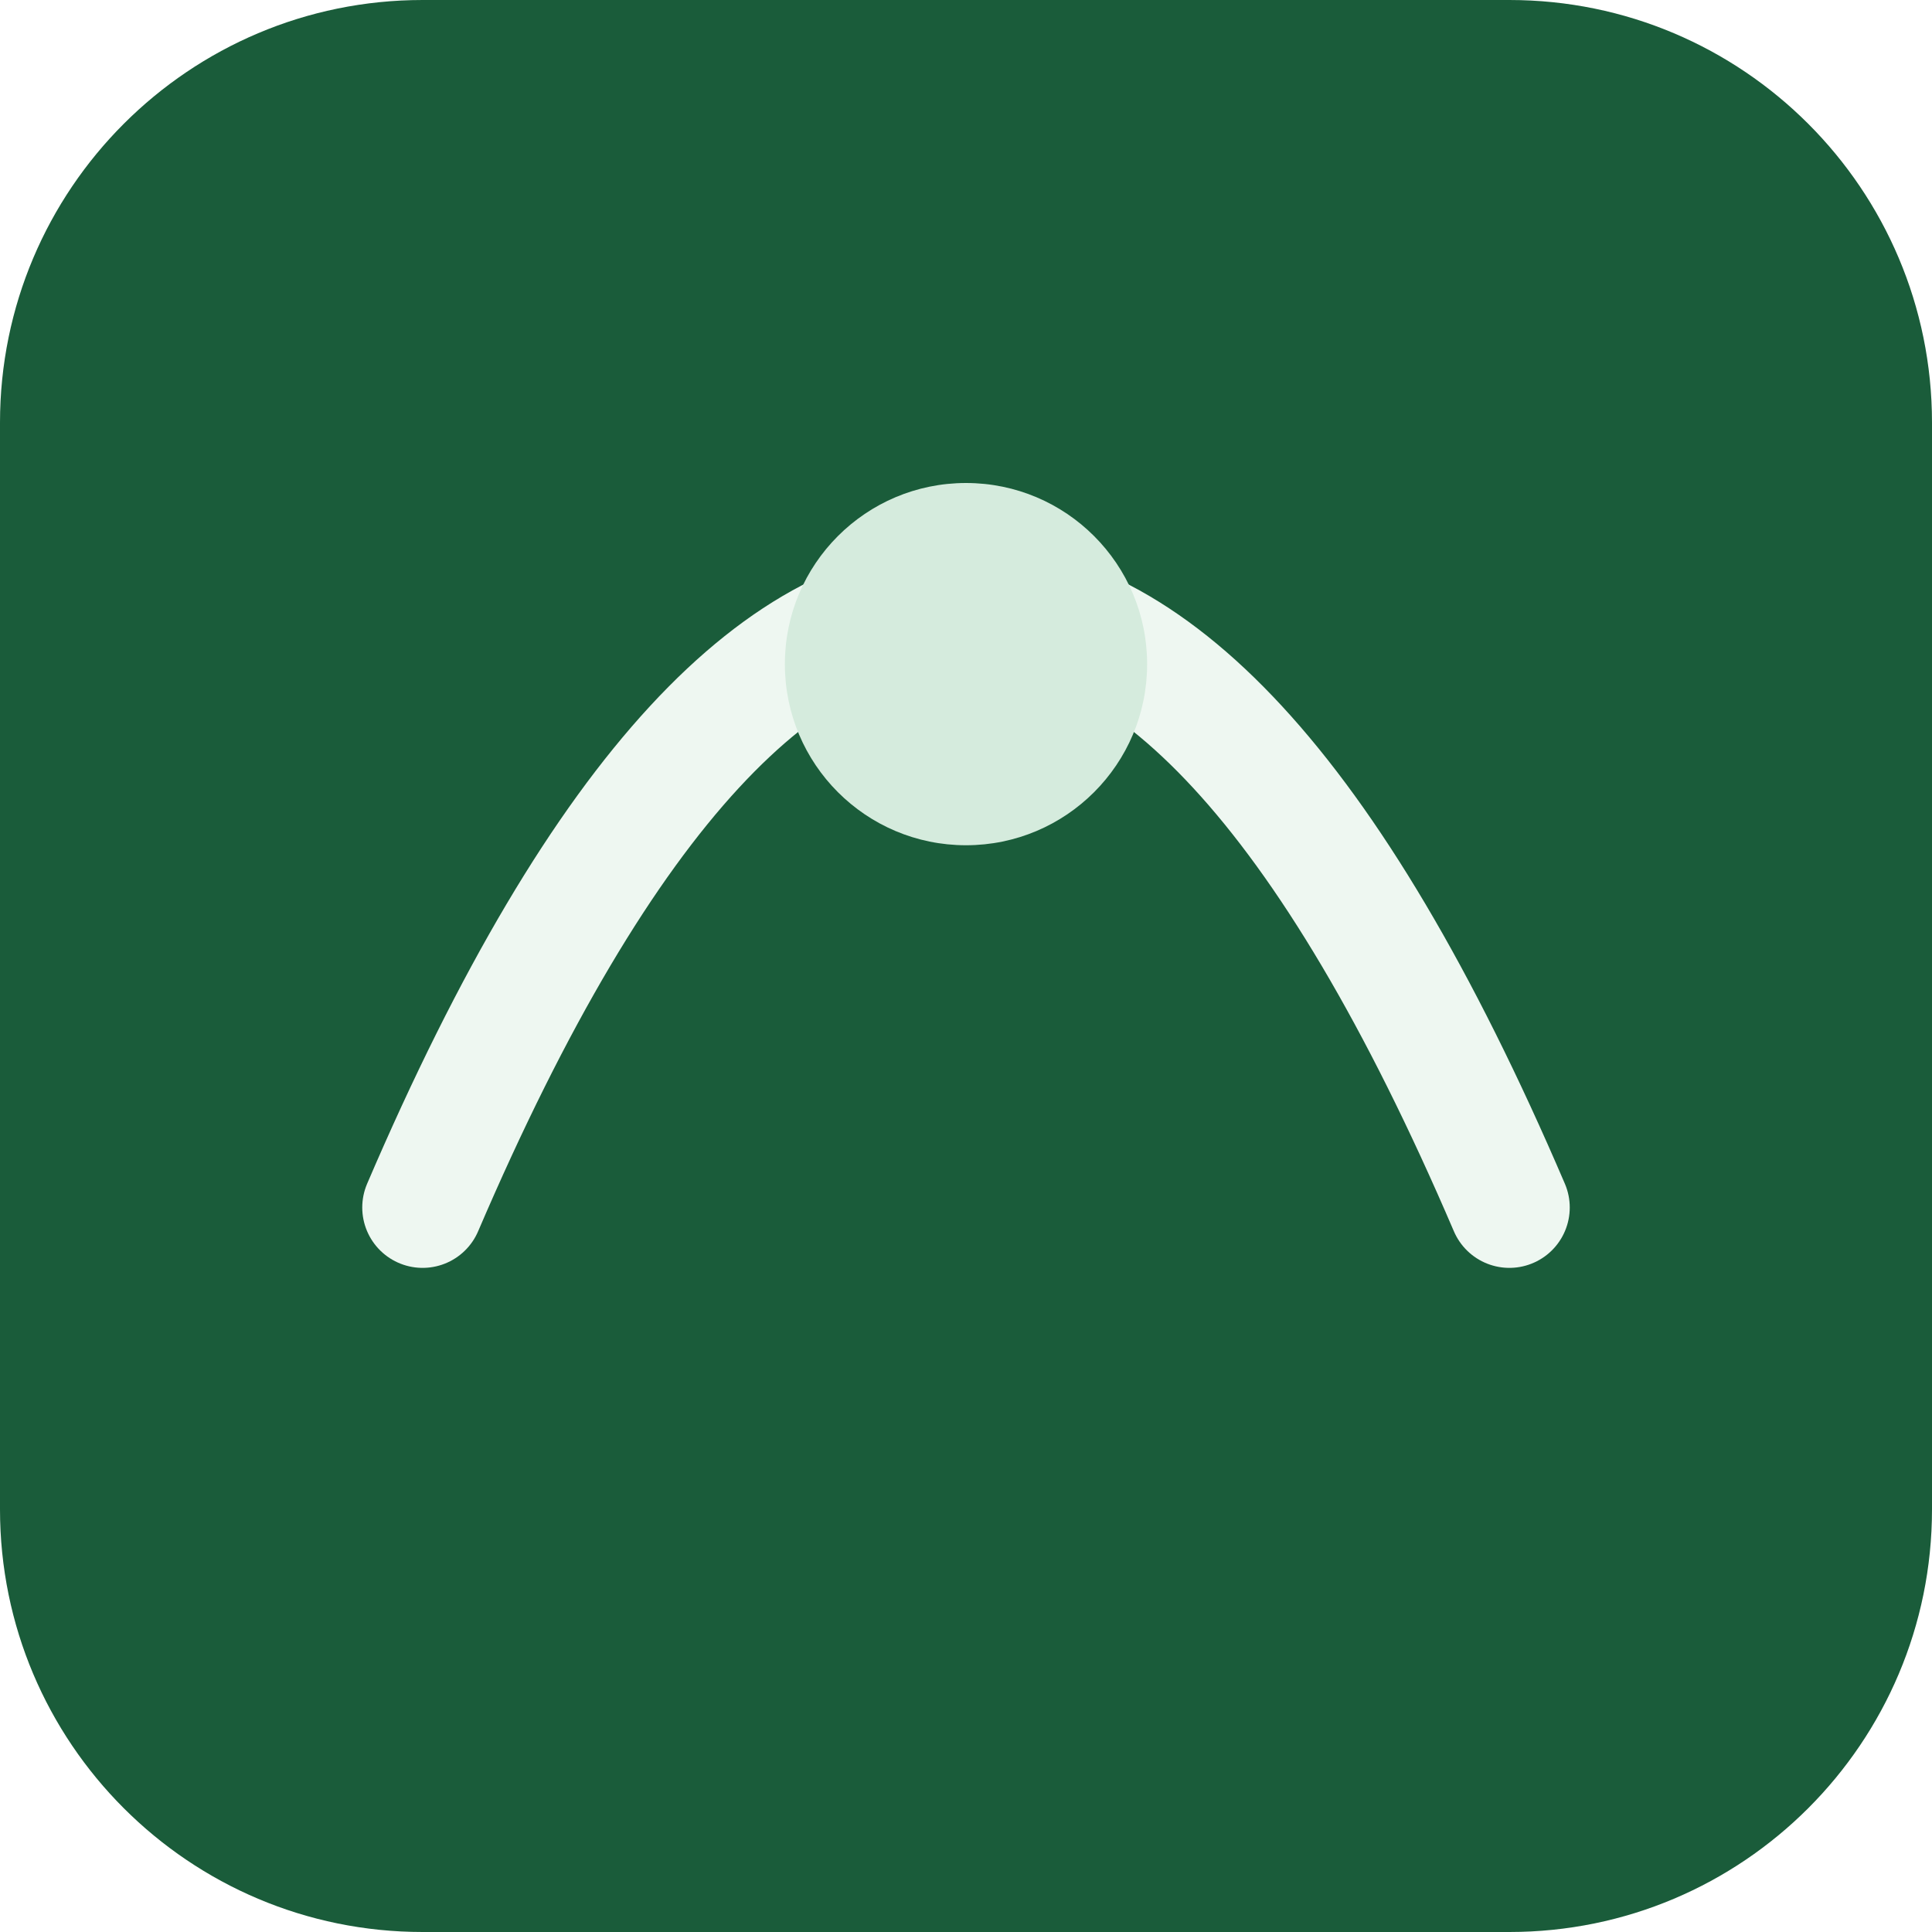
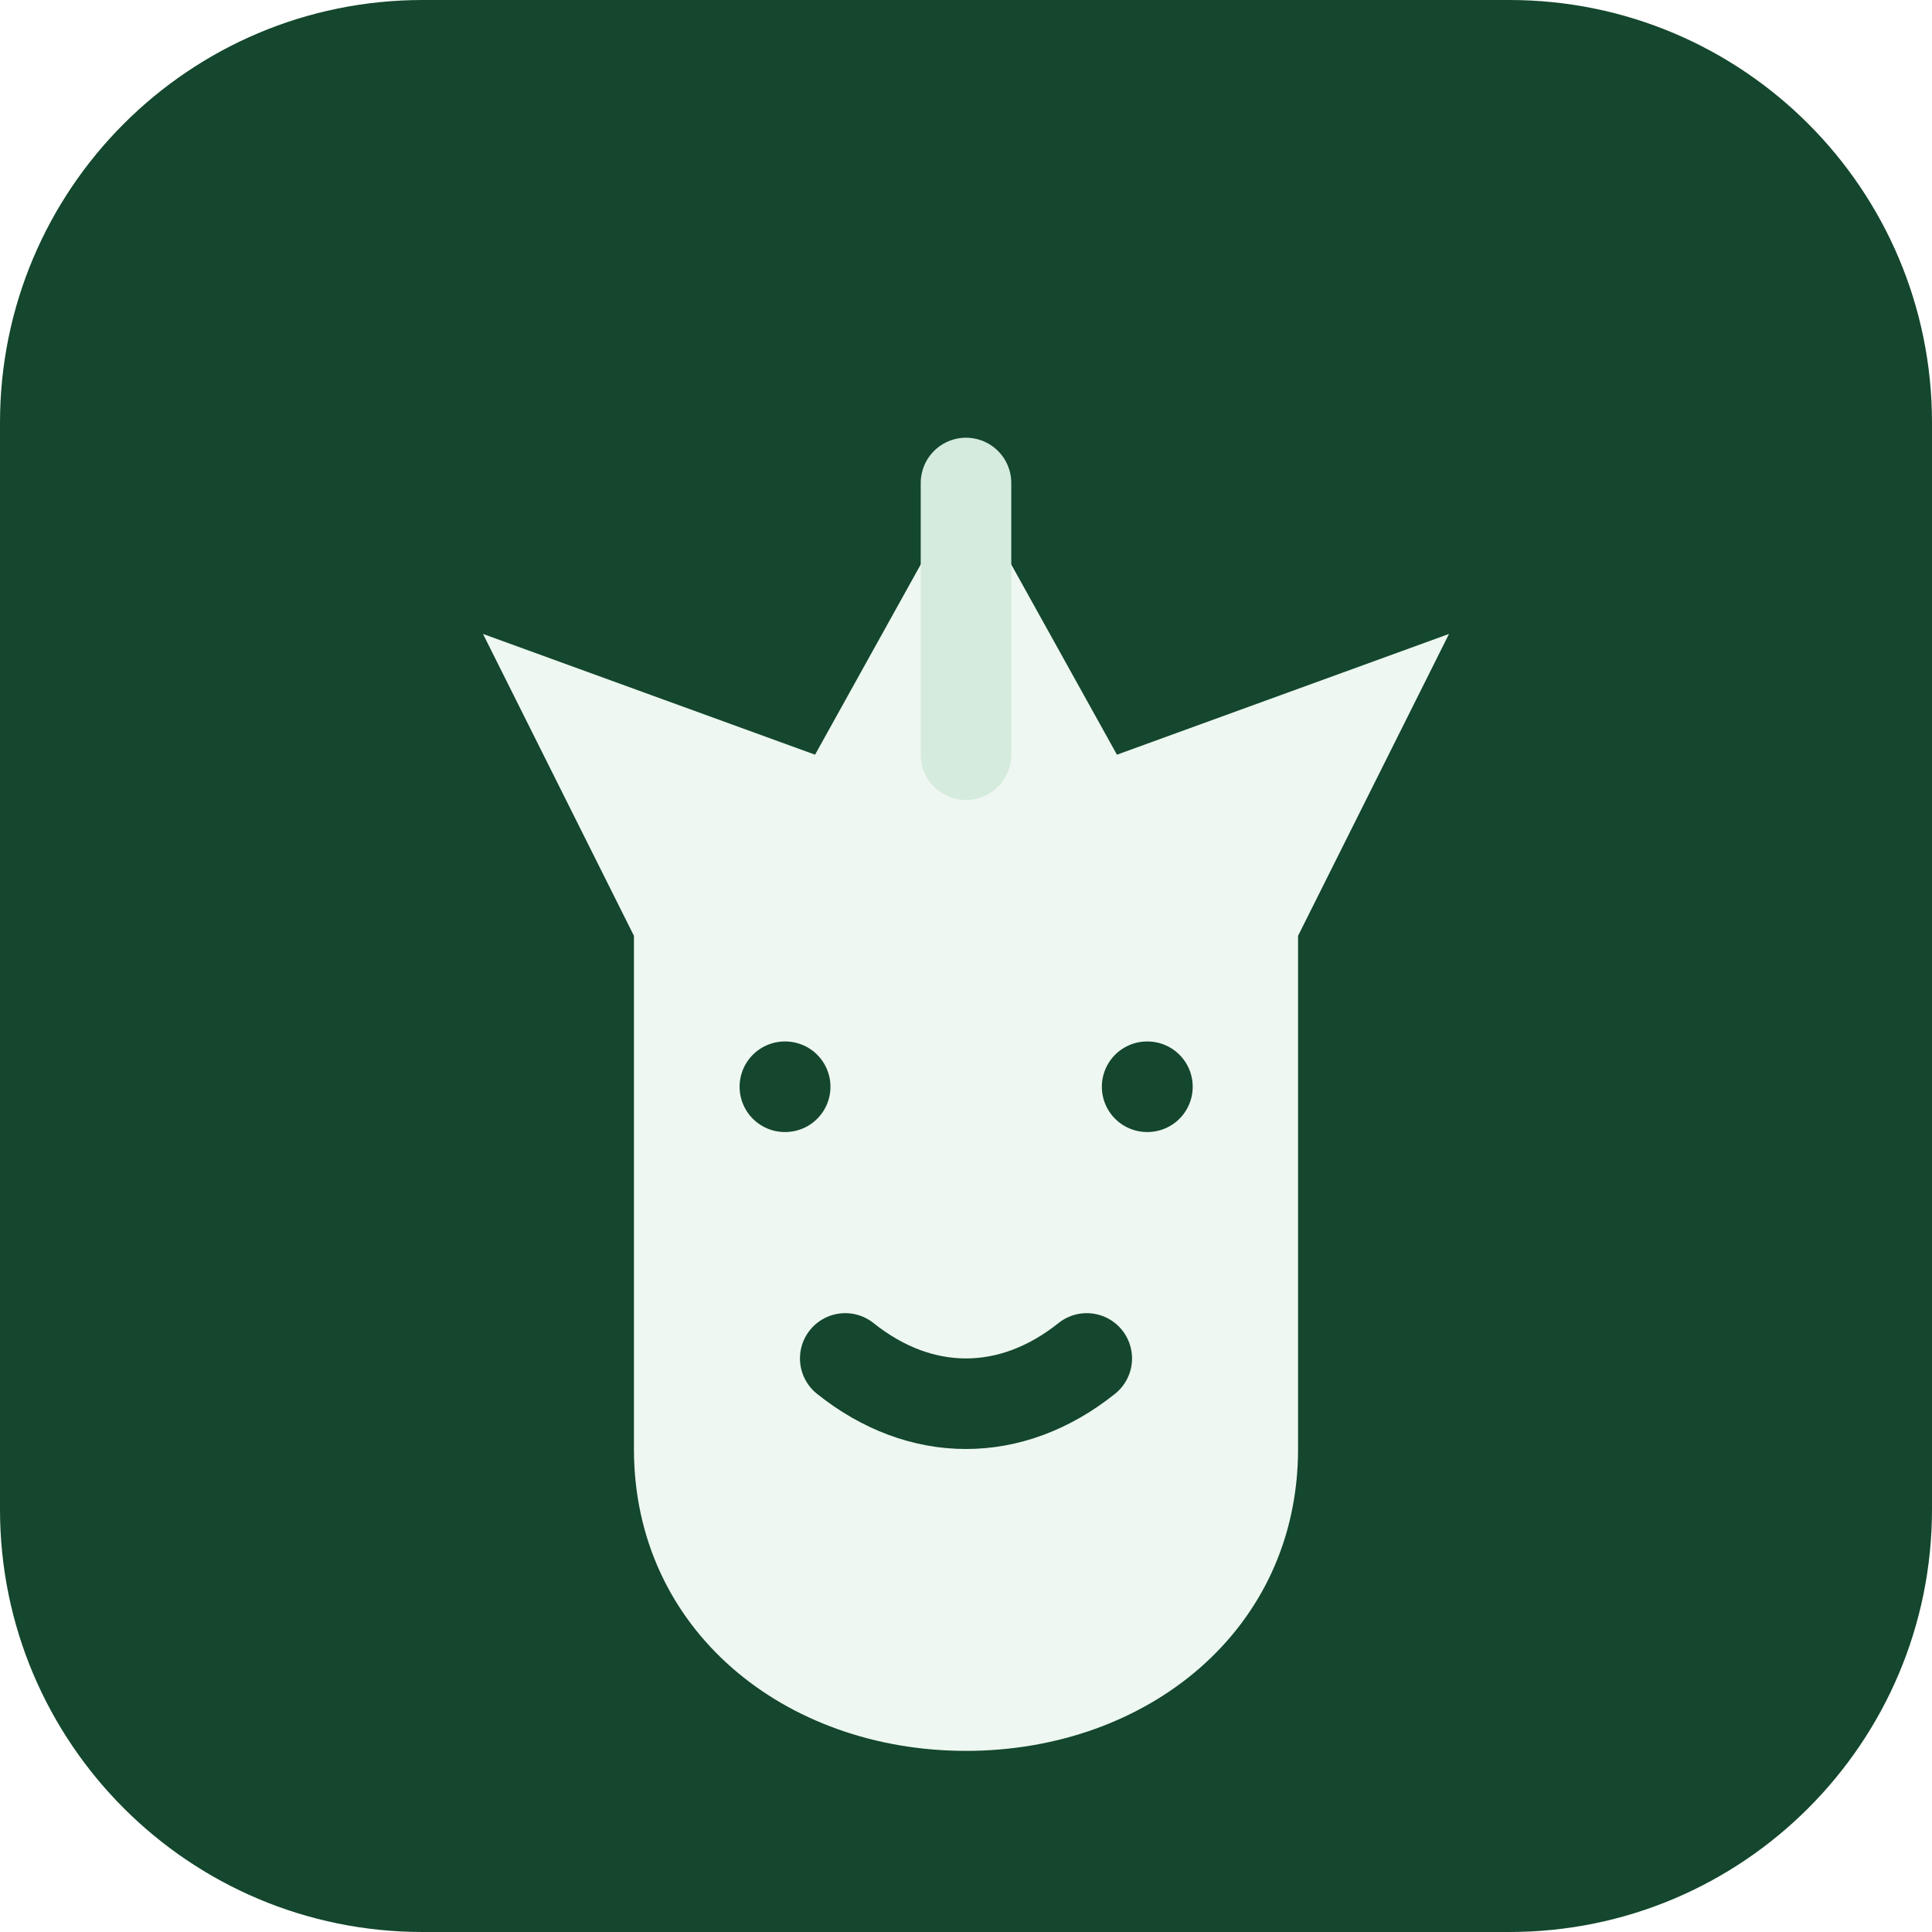
<svg xmlns="http://www.w3.org/2000/svg" viewBox="0 0 64 64" fill="none">
-   <rect width="64" height="64" rx="14" fill="#1a5c3a" />
-   <path d="M14 40c6-14 12-20 18-20s12 6 18 20" stroke="#eef7f1" stroke-width="4" stroke-linecap="round" />
-   <circle cx="32" cy="22" r="6" fill="#d5ebdd" />
+   <rect width="64" height="64" rx="14" fill="#14472d" />
+   <path d="M21 48V31l-5-10 11 4 5-9 5 9 11-4-5 10v17c0 6-5 10-11 10s-11-4-11-10Z" fill="#eef7f1" />
+   <path d="M26 36h.01M38 36h.01M28 45c2.5 2 5.5 2 8 0" stroke="#14472d" stroke-width="3" stroke-linecap="round" />
+   <path d="M32 16v9" stroke="#d5ebdd" stroke-width="3" stroke-linecap="round" />
</svg>
